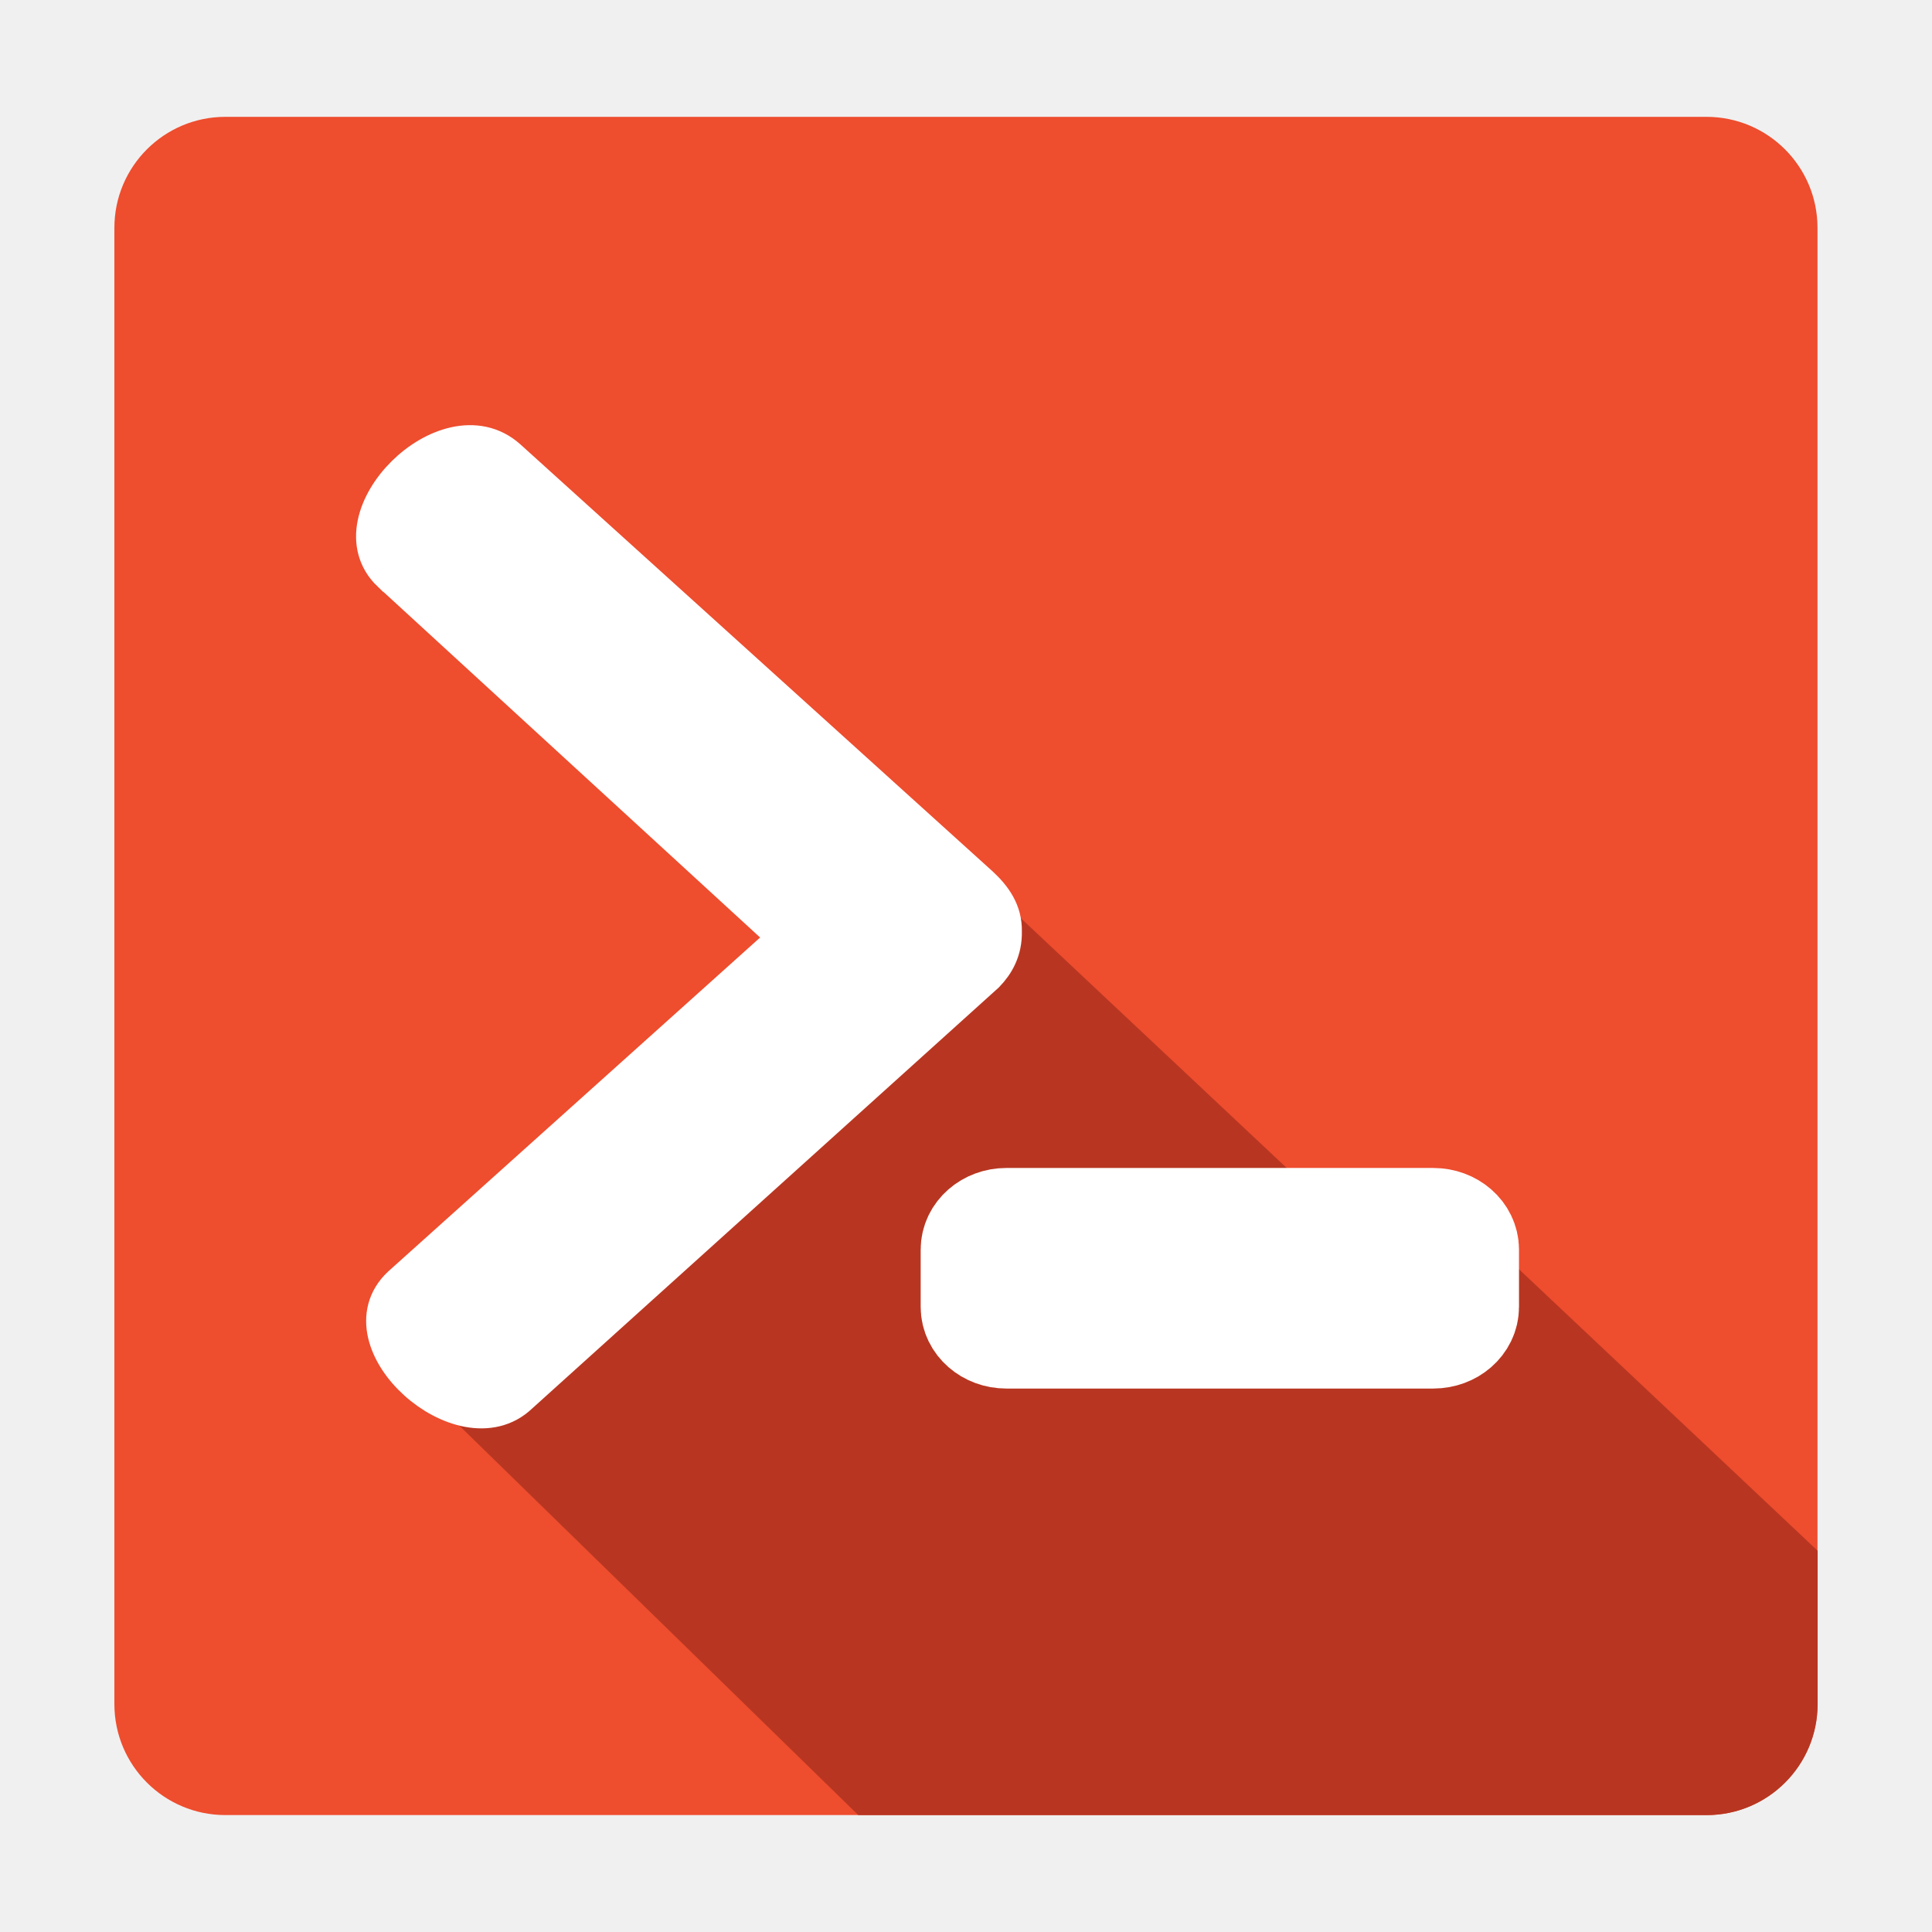
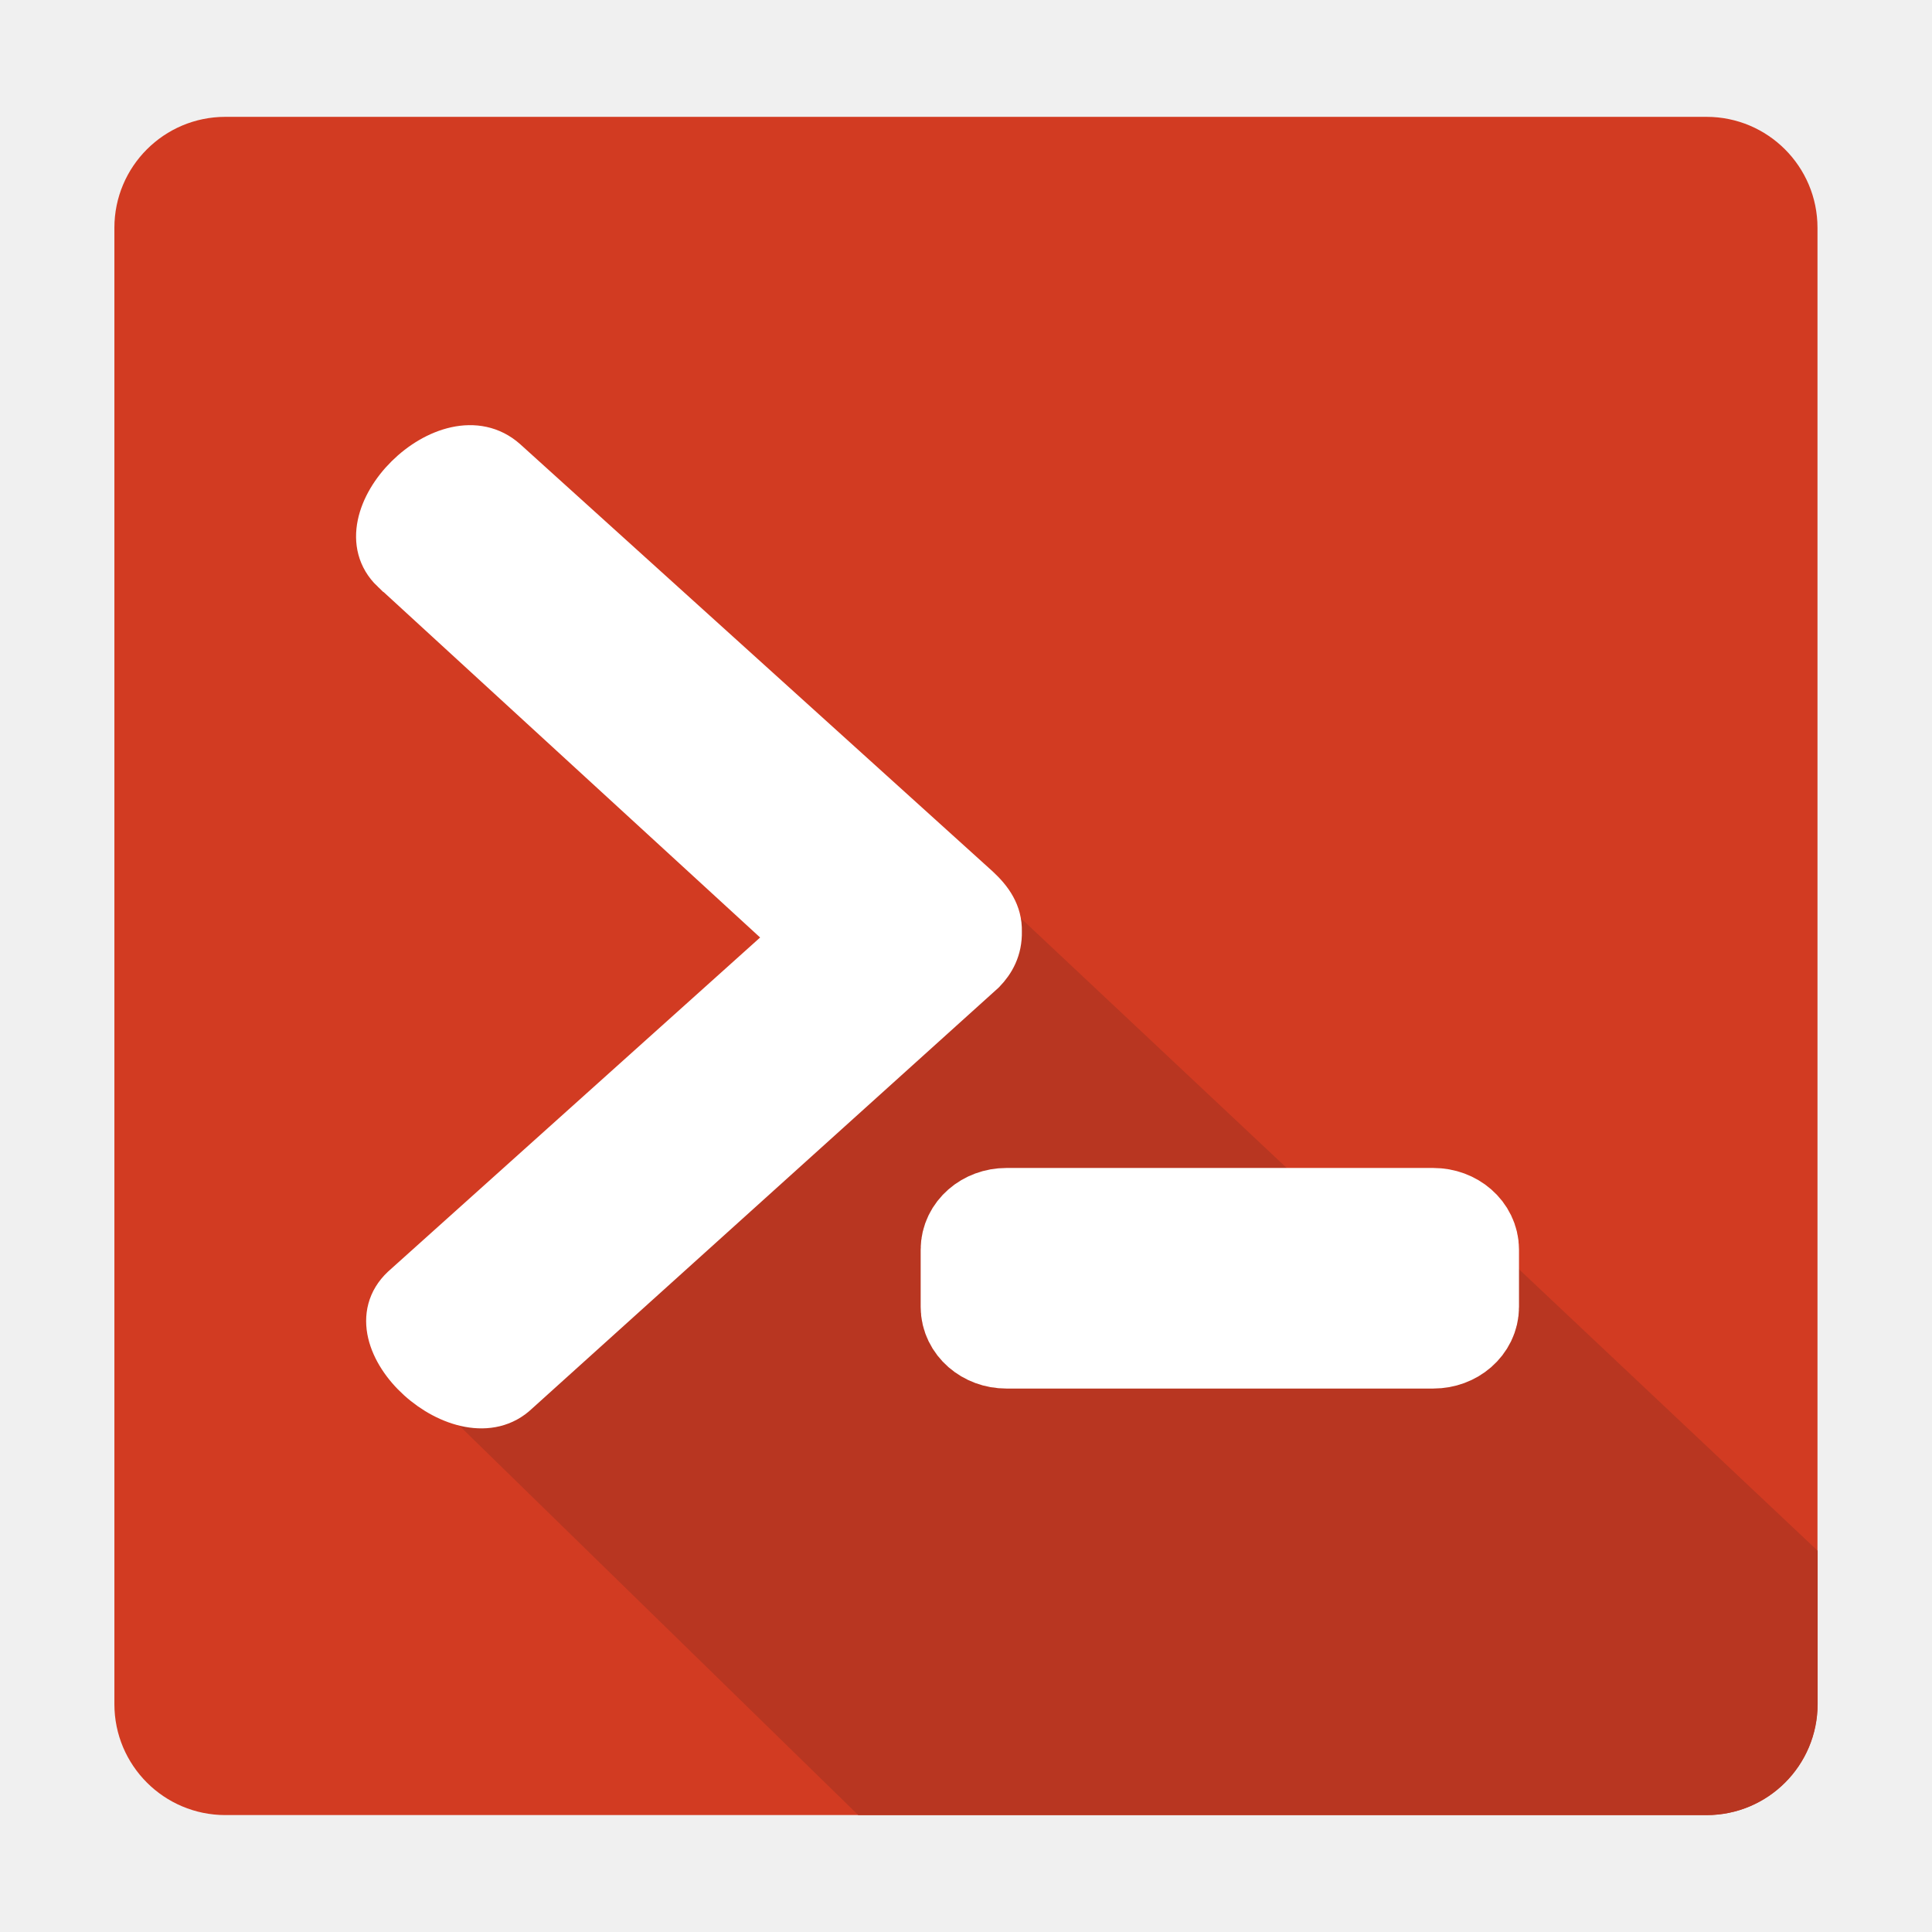
<svg xmlns="http://www.w3.org/2000/svg" id="svg2" version="1.1" width="48" height="48">
  <defs id="defs6" />
-   <rect style="fill:#ee4d2e;fill-opacity:1;stroke:none" id="rect2987" width="42.313" height="42.192" x="2.842" y="2.903" ry="2.757" />
+   <rect style="fill:#d23b22;fill-opacity:1;stroke:none" id="rect2987" width="42.313" height="42.192" x="2.842" y="2.903" ry="2.757" />
  <path style="fill:#b83621;fill-opacity:1;stroke:none;stroke-width:1px;stroke-linecap:butt;stroke-linejoin:miter;stroke-opacity:1" d="m 24.545,22.046 -2.74,1.067 -11.912,10.824 11.431,11.159 21.074,0 c 1.527,0 2.761,-1.234 2.761,-2.761 l 0,-3.807 -8.733,-8.231 -2.06,0.973 -9.82,-9.224 z" id="path3761" />
  <path style="fill:#ffffff;stroke:#ffffff;stroke-width:1px;stroke-linecap:butt;stroke-linejoin:miter;stroke-opacity:1" d="m 9.725,14.209 9.904,9.087 -9.651,8.666 c -1.43,1.35 1.524,3.984 2.901,2.667 l 11.59,-10.457 c 0.243,-0.251 0.429,-0.579 0.419,-1.029 0.011,-0.474 -0.235,-0.819 -0.562,-1.123 L 12.589,11.407 c -1.481,-1.315 -4.252,1.471 -2.865,2.802 z" id="path3757" />
  <rect style="fill:#ffffff;fill-opacity:1;stroke:#ffffff;stroke-width:2.7;stroke-linecap:square;stroke-linejoin:miter;stroke-miterlimit:4;stroke-dasharray:none;stroke-opacity:1" id="rect3759" width="12.165" height="2.78" x="24.224" y="30.368" ry="0.679" rx="0.778" />
</svg>
